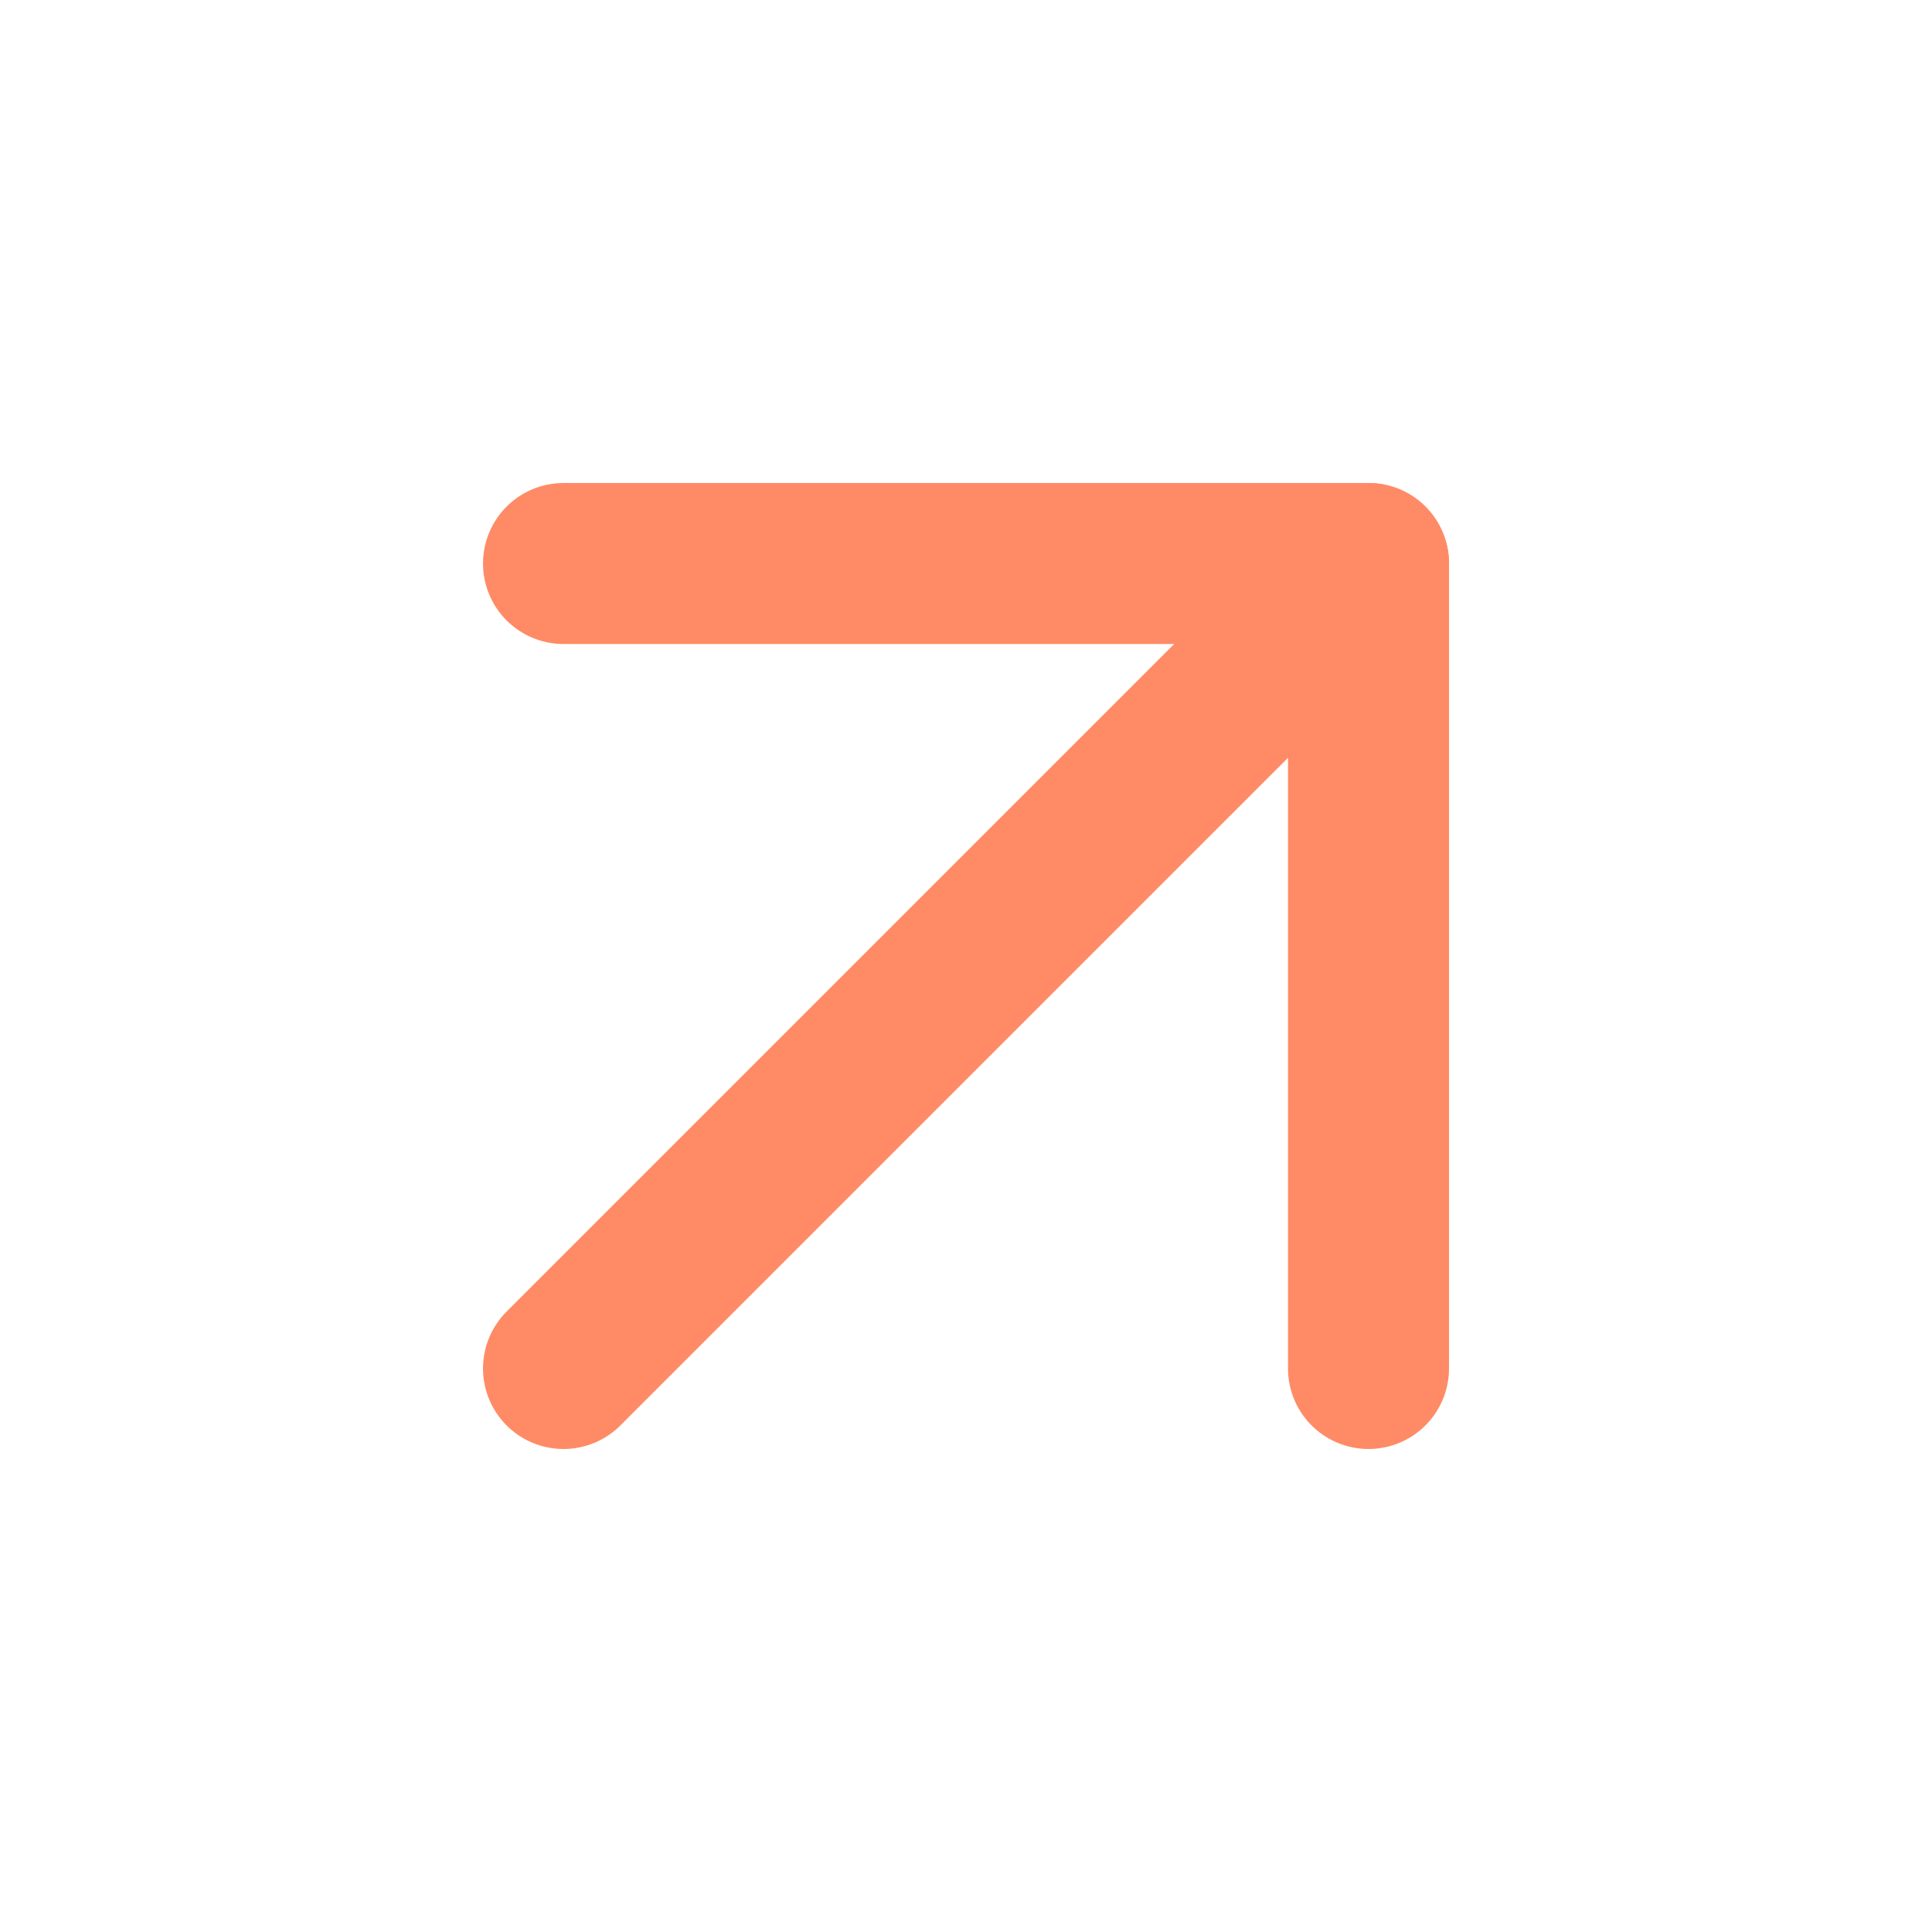
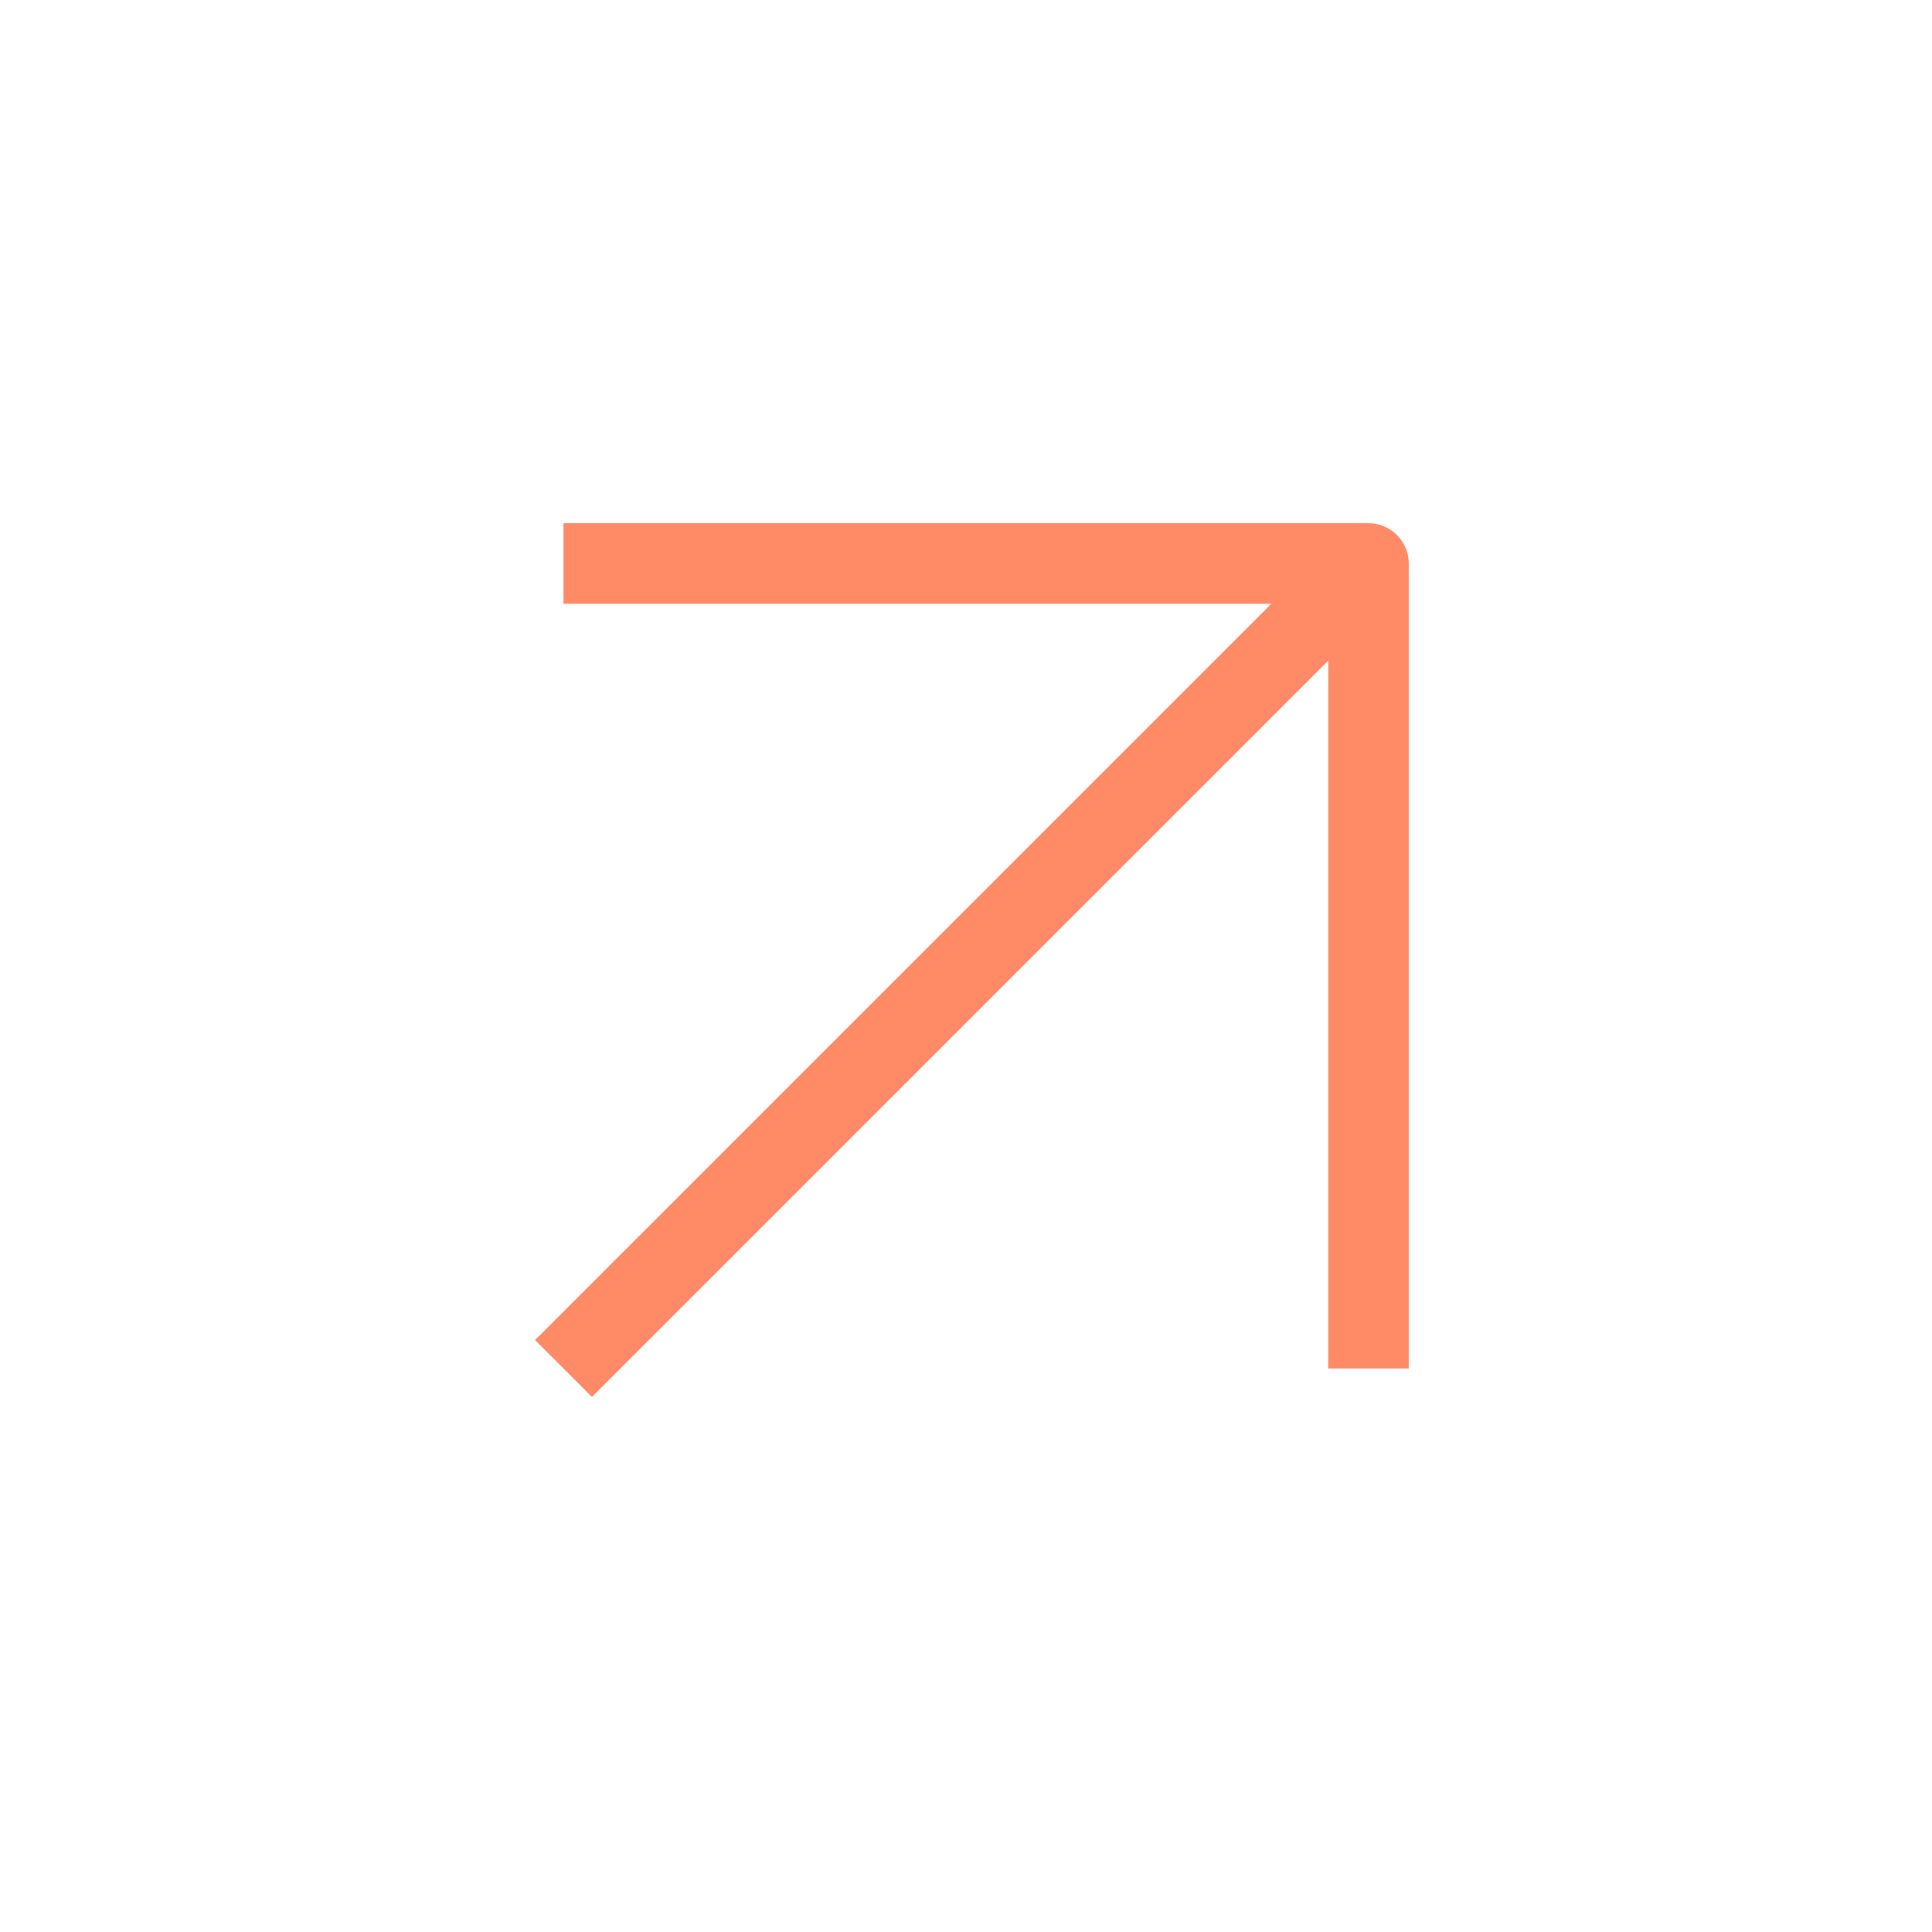
<svg xmlns="http://www.w3.org/2000/svg" width="24" height="24" viewBox="0 0 24 24" fill="none">
-   <path d="M7 17L17 7" stroke="#FF8B66" stroke-width="2" stroke-linecap="round" stroke-linejoin="round" />
-   <path d="M7 7H17V17" stroke="#FF8B66" stroke-width="2" stroke-linecap="round" stroke-linejoin="round" />
+   <path d="M7 17L17 7" stroke="#FF8B66" strokeWidth="2" strokeLinecap="round" stroke-linejoin="round" />
+   <path d="M7 7H17V17" stroke="#FF8B66" strokeWidth="2" strokeLinecap="round" stroke-linejoin="round" />
</svg>
